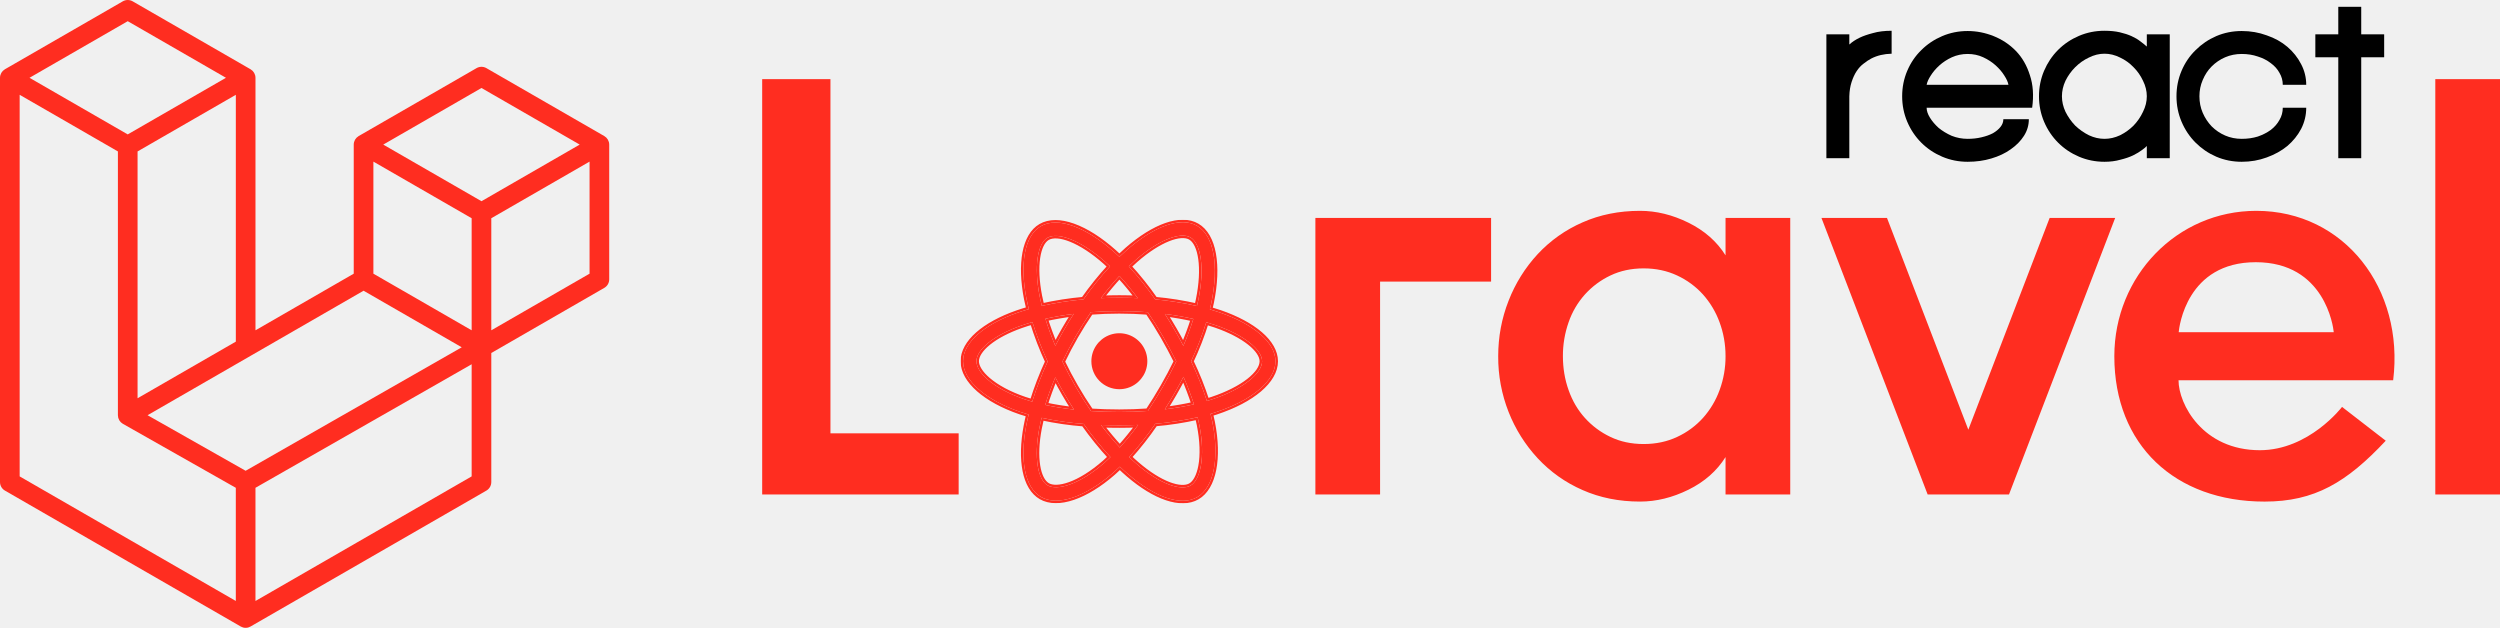
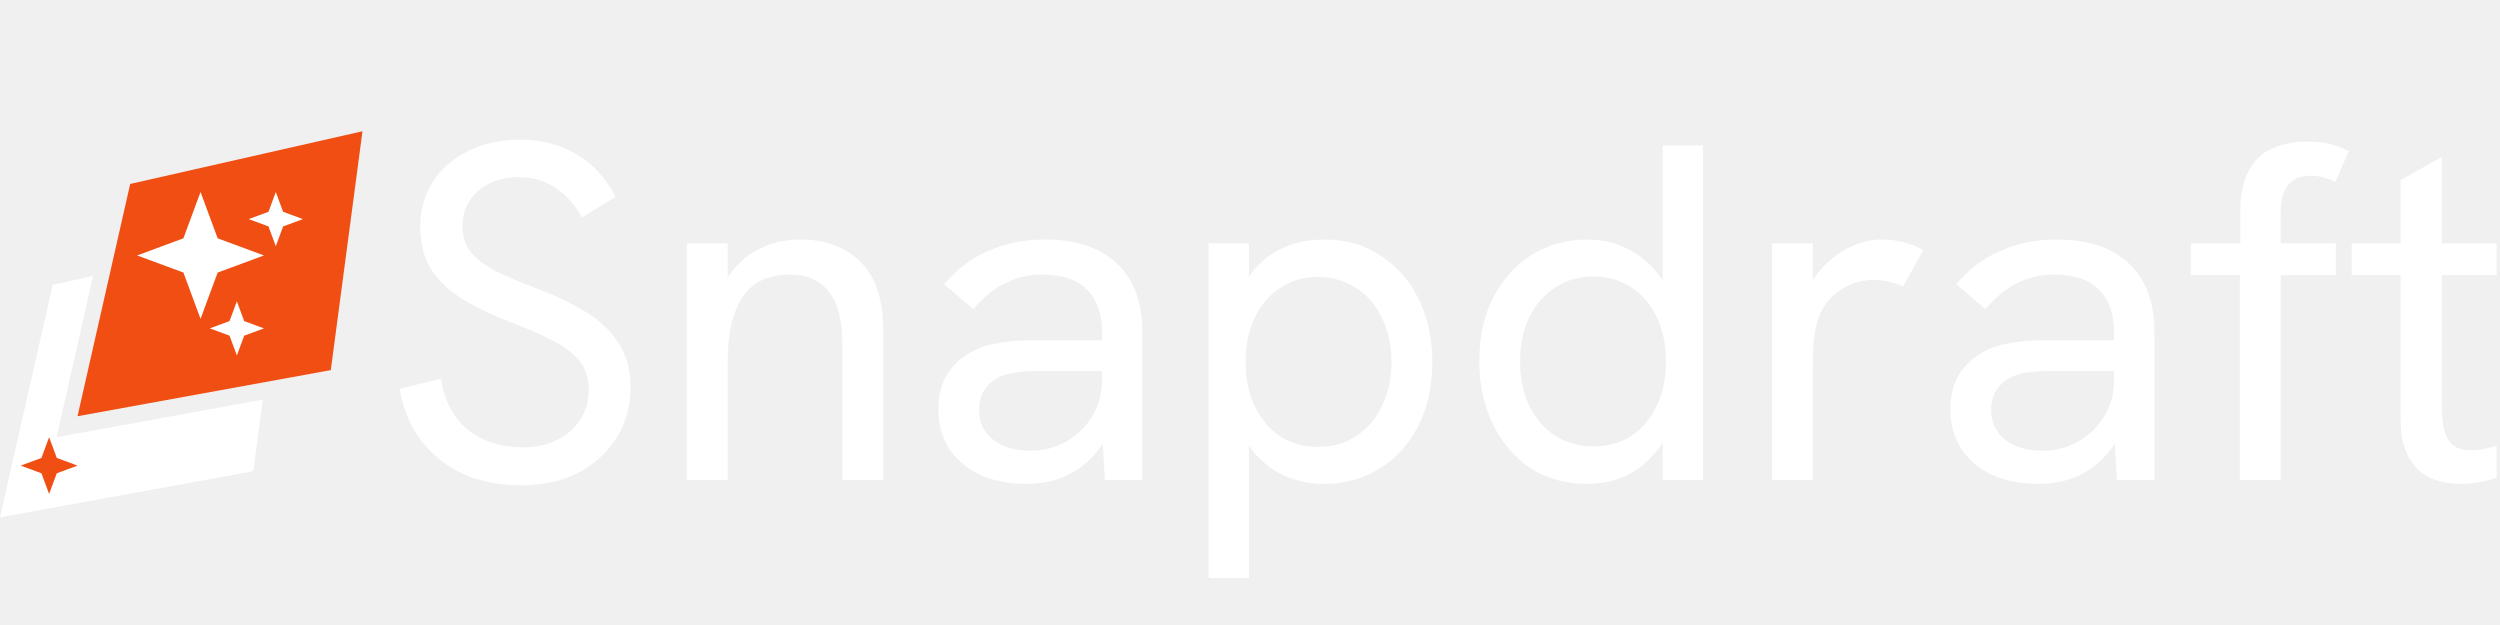
- <svg xmlns="http://www.w3.org/2000/svg" width="1991" height="500" viewBox="0 0 1991 500" fill="none">
-   <mask id="path-1-outside-1_1_7" maskUnits="userSpaceOnUse" x="765" y="175" width="253" height="226" fill="black">
-     <rect fill="white" x="765" y="175" width="253" height="226" />
-     <path d="M971.537 248.894C968.887 247.988 966.217 247.145 963.529 246.365C963.975 244.551 964.386 242.726 964.763 240.892C970.827 211.403 966.862 187.646 953.33 179.825C940.374 172.321 919.125 180.141 897.69 198.84C895.582 200.685 893.518 202.585 891.496 204.541C890.149 203.242 888.767 201.97 887.35 200.727C864.884 180.732 842.365 172.31 828.849 180.157C815.893 187.677 812.042 210.009 817.499 237.958C818.045 240.722 818.658 243.474 819.339 246.214C816.152 247.121 813.073 248.09 810.13 249.117C783.823 258.316 767 272.739 767 287.696C767 303.15 785.056 318.646 812.488 328.042C814.713 328.799 816.959 329.502 819.225 330.152C818.489 333.085 817.838 336.051 817.271 339.05C812.089 366.518 816.131 388.321 829.062 395.795C842.417 403.511 864.822 395.582 886.661 376.458C888.389 374.945 890.116 373.347 891.844 371.664C894.027 373.775 896.273 375.824 898.581 377.811C919.726 396.043 940.607 403.408 953.517 395.914C966.862 388.171 971.2 364.746 965.566 336.246C965.134 334.07 964.637 331.848 964.074 329.582C965.649 329.115 967.192 328.633 968.702 328.136C997.206 318.667 1015.78 303.358 1015.78 287.711C1015.76 272.682 998.403 258.165 971.537 248.894ZM904.681 206.873C923.043 190.854 940.208 184.531 948.033 189.05C956.362 193.865 959.601 213.279 954.367 238.741C954.021 240.399 953.648 242.053 953.247 243.701C942.289 241.208 931.177 239.449 919.985 238.435C913.577 229.204 906.553 220.417 898.959 212.133C900.818 210.33 902.722 208.576 904.671 206.873H904.681ZM840.453 300.476C842.702 304.829 845.053 309.129 847.507 313.376C850.005 317.708 852.608 321.977 855.317 326.182C847.616 325.345 839.963 324.111 832.389 322.487C834.586 315.376 837.292 307.991 840.453 300.476ZM840.453 275.429C837.343 268.074 834.711 260.84 832.55 253.853C839.65 252.262 847.216 250.962 855.104 249.977C852.461 254.102 849.918 258.288 847.475 262.534C845.033 266.781 842.687 271.079 840.437 275.429H840.453ZM846.102 287.955C849.377 281.124 852.905 274.425 856.685 267.857C860.461 261.292 864.481 254.878 868.745 248.614C876.146 248.054 883.733 247.759 891.398 247.759C899.063 247.759 906.697 248.054 914.093 248.619C918.311 254.869 922.307 261.261 926.08 267.795C929.853 274.328 933.427 280.996 936.803 287.799C933.472 294.654 929.906 301.381 926.106 307.981C922.336 314.545 918.363 320.978 914.186 327.281C906.801 327.799 899.156 328.084 891.382 328.084C883.609 328.084 876.109 327.84 868.859 327.369C864.564 321.084 860.511 314.642 856.7 308.043C852.89 301.444 849.352 294.748 846.087 287.955H846.102ZM935.305 313.303C937.81 308.957 940.215 304.553 942.519 300.093C945.678 307.255 948.467 314.576 950.874 322.025C943.21 323.751 935.462 325.074 927.661 325.99C930.293 321.813 932.842 317.584 935.305 313.303ZM942.416 275.434C940.121 271.063 937.736 266.744 935.258 262.477C932.84 258.269 930.319 254.113 927.697 250.008C935.632 251.013 943.245 252.35 950.381 253.983C948.087 261.262 945.428 268.421 942.416 275.434ZM891.502 219.747C896.677 225.401 901.563 231.314 906.143 237.461C896.347 236.994 886.545 236.994 876.736 237.461C881.572 231.066 886.521 225.131 891.502 219.747ZM834.198 189.366C842.521 184.536 860.924 191.439 880.323 208.682C881.561 209.786 882.81 210.941 884.054 212.139C876.422 220.421 869.348 229.201 862.878 238.42C851.711 239.426 840.621 241.157 829.678 243.602C829.046 241.059 828.476 238.499 827.968 235.922C823.278 211.962 826.382 193.901 834.198 189.366ZM822.065 319.89C819.992 319.299 817.945 318.658 815.924 317.967C803.796 313.821 793.779 308.411 786.901 302.518C780.744 297.237 777.624 291.966 777.624 287.696C777.624 278.621 791.13 267.043 813.654 259.191C816.483 258.207 819.337 257.307 822.215 256.491C825.561 267.242 829.612 277.759 834.343 287.976C829.555 298.333 825.454 308.994 822.065 319.89ZM879.659 368.436C870.004 376.894 860.333 382.89 851.808 385.911C844.148 388.622 838.048 388.7 834.363 386.569C826.517 382.035 823.252 364.523 827.704 341.035C828.232 338.271 828.837 335.507 829.518 332.743C840.57 335.124 851.771 336.75 863.044 337.609C869.577 346.876 876.71 355.706 884.396 364.041C882.852 365.559 881.271 367.021 879.659 368.436ZM891.797 356.402C886.76 350.955 881.732 344.927 876.83 338.449C881.594 338.636 886.445 338.729 891.382 338.729C896.451 338.729 901.468 338.62 906.412 338.397C901.849 344.643 896.971 350.652 891.797 356.402ZM956.331 371.219C954.849 379.221 951.869 384.559 948.184 386.694C940.342 391.244 923.577 385.331 905.5 369.736C903.427 367.954 901.354 366.041 899.244 364.036C906.781 355.668 913.747 346.803 920.094 337.501C931.429 336.54 942.685 334.8 953.781 332.292C954.289 334.344 954.738 336.355 955.128 338.325C957.621 350.918 957.979 362.31 956.331 371.219ZM965.349 318.024C963.991 318.475 962.591 318.911 961.171 319.336C957.692 308.535 953.483 297.983 948.572 287.753C953.299 277.659 957.343 267.26 960.679 256.626C963.224 257.367 965.696 258.145 968.075 258.969C991.096 266.908 1005.14 278.663 1005.14 287.696C1005.14 297.335 989.971 309.846 965.349 318.024Z" />
-   </mask>
-   <path d="M971.537 248.894C968.887 247.988 966.217 247.145 963.529 246.365C963.975 244.551 964.386 242.726 964.763 240.892C970.827 211.403 966.862 187.646 953.33 179.825C940.374 172.321 919.125 180.141 897.69 198.84C895.582 200.685 893.518 202.585 891.496 204.541C890.149 203.242 888.767 201.97 887.35 200.727C864.884 180.732 842.365 172.31 828.849 180.157C815.893 187.677 812.042 210.009 817.499 237.958C818.045 240.722 818.658 243.474 819.339 246.214C816.152 247.121 813.073 248.09 810.13 249.117C783.823 258.316 767 272.739 767 287.696C767 303.15 785.056 318.646 812.488 328.042C814.713 328.799 816.959 329.502 819.225 330.152C818.489 333.085 817.838 336.051 817.271 339.05C812.089 366.518 816.131 388.321 829.062 395.795C842.417 403.511 864.822 395.582 886.661 376.458C888.389 374.945 890.116 373.347 891.844 371.664C894.027 373.775 896.273 375.824 898.581 377.811C919.726 396.043 940.607 403.408 953.517 395.914C966.862 388.171 971.2 364.746 965.566 336.246C965.134 334.07 964.637 331.848 964.074 329.582C965.649 329.115 967.192 328.633 968.702 328.136C997.206 318.667 1015.78 303.358 1015.78 287.711C1015.76 272.682 998.403 258.165 971.537 248.894ZM904.681 206.873C923.043 190.854 940.208 184.531 948.033 189.05C956.362 193.865 959.601 213.279 954.367 238.741C954.021 240.399 953.648 242.053 953.247 243.701C942.289 241.208 931.177 239.449 919.985 238.435C913.577 229.204 906.553 220.417 898.959 212.133C900.818 210.33 902.722 208.576 904.671 206.873H904.681ZM840.453 300.476C842.702 304.829 845.053 309.129 847.507 313.376C850.005 317.708 852.608 321.977 855.317 326.182C847.616 325.345 839.963 324.111 832.389 322.487C834.586 315.376 837.292 307.991 840.453 300.476ZM840.453 275.429C837.343 268.074 834.711 260.84 832.55 253.853C839.65 252.262 847.216 250.962 855.104 249.977C852.461 254.102 849.918 258.288 847.475 262.534C845.033 266.781 842.687 271.079 840.437 275.429H840.453ZM846.102 287.955C849.377 281.124 852.905 274.425 856.685 267.857C860.461 261.292 864.481 254.878 868.745 248.614C876.146 248.054 883.733 247.759 891.398 247.759C899.063 247.759 906.697 248.054 914.093 248.619C918.311 254.869 922.307 261.261 926.08 267.795C929.853 274.328 933.427 280.996 936.803 287.799C933.472 294.654 929.906 301.381 926.106 307.981C922.336 314.545 918.363 320.978 914.186 327.281C906.801 327.799 899.156 328.084 891.382 328.084C883.609 328.084 876.109 327.84 868.859 327.369C864.564 321.084 860.511 314.642 856.7 308.043C852.89 301.444 849.352 294.748 846.087 287.955H846.102ZM935.305 313.303C937.81 308.957 940.215 304.553 942.519 300.093C945.678 307.255 948.467 314.576 950.874 322.025C943.21 323.751 935.462 325.074 927.661 325.99C930.293 321.813 932.842 317.584 935.305 313.303ZM942.416 275.434C940.121 271.063 937.736 266.744 935.258 262.477C932.84 258.269 930.319 254.113 927.697 250.008C935.632 251.013 943.245 252.35 950.381 253.983C948.087 261.262 945.428 268.421 942.416 275.434ZM891.502 219.747C896.677 225.401 901.563 231.314 906.143 237.461C896.347 236.994 886.545 236.994 876.736 237.461C881.572 231.066 886.521 225.131 891.502 219.747ZM834.198 189.366C842.521 184.536 860.924 191.439 880.323 208.682C881.561 209.786 882.81 210.941 884.054 212.139C876.422 220.421 869.348 229.201 862.878 238.42C851.711 239.426 840.621 241.157 829.678 243.602C829.046 241.059 828.476 238.499 827.968 235.922C823.278 211.962 826.382 193.901 834.198 189.366ZM822.065 319.89C819.992 319.299 817.945 318.658 815.924 317.967C803.796 313.821 793.779 308.411 786.901 302.518C780.744 297.237 777.624 291.966 777.624 287.696C777.624 278.621 791.13 267.043 813.654 259.191C816.483 258.207 819.337 257.307 822.215 256.491C825.561 267.242 829.612 277.759 834.343 287.976C829.555 298.333 825.454 308.994 822.065 319.89ZM879.659 368.436C870.004 376.894 860.333 382.89 851.808 385.911C844.148 388.622 838.048 388.7 834.363 386.569C826.517 382.035 823.252 364.523 827.704 341.035C828.232 338.271 828.837 335.507 829.518 332.743C840.57 335.124 851.771 336.75 863.044 337.609C869.577 346.876 876.71 355.706 884.396 364.041C882.852 365.559 881.271 367.021 879.659 368.436ZM891.797 356.402C886.76 350.955 881.732 344.927 876.83 338.449C881.594 338.636 886.445 338.729 891.382 338.729C896.451 338.729 901.468 338.62 906.412 338.397C901.849 344.643 896.971 350.652 891.797 356.402ZM956.331 371.219C954.849 379.221 951.869 384.559 948.184 386.694C940.342 391.244 923.577 385.331 905.5 369.736C903.427 367.954 901.354 366.041 899.244 364.036C906.781 355.668 913.747 346.803 920.094 337.501C931.429 336.54 942.685 334.8 953.781 332.292C954.289 334.344 954.738 336.355 955.128 338.325C957.621 350.918 957.979 362.31 956.331 371.219ZM965.349 318.024C963.991 318.475 962.591 318.911 961.171 319.336C957.692 308.535 953.483 297.983 948.572 287.753C953.299 277.659 957.343 267.26 960.679 256.626C963.224 257.367 965.696 258.145 968.075 258.969C991.096 266.908 1005.14 278.663 1005.14 287.696C1005.14 297.335 989.971 309.846 965.349 318.024Z" fill="#FF2D20" />
-   <path d="M971.537 248.894C968.887 247.988 966.217 247.145 963.529 246.365C963.975 244.551 964.386 242.726 964.763 240.892C970.827 211.403 966.862 187.646 953.33 179.825C940.374 172.321 919.125 180.141 897.69 198.84C895.582 200.685 893.518 202.585 891.496 204.541C890.149 203.242 888.767 201.97 887.35 200.727C864.884 180.732 842.365 172.31 828.849 180.157C815.893 187.677 812.042 210.009 817.499 237.958C818.045 240.722 818.658 243.474 819.339 246.214C816.152 247.121 813.073 248.09 810.13 249.117C783.823 258.316 767 272.739 767 287.696C767 303.15 785.056 318.646 812.488 328.042C814.713 328.799 816.959 329.502 819.225 330.152C818.489 333.085 817.838 336.051 817.271 339.05C812.089 366.518 816.131 388.321 829.062 395.795C842.417 403.511 864.822 395.582 886.661 376.458C888.389 374.945 890.116 373.347 891.844 371.664C894.027 373.775 896.273 375.824 898.581 377.811C919.726 396.043 940.607 403.408 953.517 395.914C966.862 388.171 971.2 364.746 965.566 336.246C965.134 334.07 964.637 331.848 964.074 329.582C965.649 329.115 967.192 328.633 968.702 328.136C997.206 318.667 1015.78 303.358 1015.78 287.711C1015.76 272.682 998.403 258.165 971.537 248.894ZM904.681 206.873C923.043 190.854 940.208 184.531 948.033 189.05C956.362 193.865 959.601 213.279 954.367 238.741C954.021 240.399 953.648 242.053 953.247 243.701C942.289 241.208 931.177 239.449 919.985 238.435C913.577 229.204 906.553 220.417 898.959 212.133C900.818 210.33 902.722 208.576 904.671 206.873H904.681ZM840.453 300.476C842.702 304.829 845.053 309.129 847.507 313.376C850.005 317.708 852.608 321.977 855.317 326.182C847.616 325.345 839.963 324.111 832.389 322.487C834.586 315.376 837.292 307.991 840.453 300.476ZM840.453 275.429C837.343 268.074 834.711 260.84 832.55 253.853C839.65 252.262 847.216 250.962 855.104 249.977C852.461 254.102 849.918 258.288 847.475 262.534C845.033 266.781 842.687 271.079 840.437 275.429H840.453ZM846.102 287.955C849.377 281.124 852.905 274.425 856.685 267.857C860.461 261.292 864.481 254.878 868.745 248.614C876.146 248.054 883.733 247.759 891.398 247.759C899.063 247.759 906.697 248.054 914.093 248.619C918.311 254.869 922.307 261.261 926.08 267.795C929.853 274.328 933.427 280.996 936.803 287.799C933.472 294.654 929.906 301.381 926.106 307.981C922.336 314.545 918.363 320.978 914.186 327.281C906.801 327.799 899.156 328.084 891.382 328.084C883.609 328.084 876.109 327.84 868.859 327.369C864.564 321.084 860.511 314.642 856.7 308.043C852.89 301.444 849.352 294.748 846.087 287.955H846.102ZM935.305 313.303C937.81 308.957 940.215 304.553 942.519 300.093C945.678 307.255 948.467 314.576 950.874 322.025C943.21 323.751 935.462 325.074 927.661 325.99C930.293 321.813 932.842 317.584 935.305 313.303ZM942.416 275.434C940.121 271.063 937.736 266.744 935.258 262.477C932.84 258.269 930.319 254.113 927.697 250.008C935.632 251.013 943.245 252.35 950.381 253.983C948.087 261.262 945.428 268.421 942.416 275.434ZM891.502 219.747C896.677 225.401 901.563 231.314 906.143 237.461C896.347 236.994 886.545 236.994 876.736 237.461C881.572 231.066 886.521 225.131 891.502 219.747ZM834.198 189.366C842.521 184.536 860.924 191.439 880.323 208.682C881.561 209.786 882.81 210.941 884.054 212.139C876.422 220.421 869.348 229.201 862.878 238.42C851.711 239.426 840.621 241.157 829.678 243.602C829.046 241.059 828.476 238.499 827.968 235.922C823.278 211.962 826.382 193.901 834.198 189.366ZM822.065 319.89C819.992 319.299 817.945 318.658 815.924 317.967C803.796 313.821 793.779 308.411 786.901 302.518C780.744 297.237 777.624 291.966 777.624 287.696C777.624 278.621 791.13 267.043 813.654 259.191C816.483 258.207 819.337 257.307 822.215 256.491C825.561 267.242 829.612 277.759 834.343 287.976C829.555 298.333 825.454 308.994 822.065 319.89ZM879.659 368.436C870.004 376.894 860.333 382.89 851.808 385.911C844.148 388.622 838.048 388.7 834.363 386.569C826.517 382.035 823.252 364.523 827.704 341.035C828.232 338.271 828.837 335.507 829.518 332.743C840.57 335.124 851.771 336.75 863.044 337.609C869.577 346.876 876.71 355.706 884.396 364.041C882.852 365.559 881.271 367.021 879.659 368.436ZM891.797 356.402C886.76 350.955 881.732 344.927 876.83 338.449C881.594 338.636 886.445 338.729 891.382 338.729C896.451 338.729 901.468 338.62 906.412 338.397C901.849 344.643 896.971 350.652 891.797 356.402ZM956.331 371.219C954.849 379.221 951.869 384.559 948.184 386.694C940.342 391.244 923.577 385.331 905.5 369.736C903.427 367.954 901.354 366.041 899.244 364.036C906.781 355.668 913.747 346.803 920.094 337.501C931.429 336.54 942.685 334.8 953.781 332.292C954.289 334.344 954.738 336.355 955.128 338.325C957.621 350.918 957.979 362.31 956.331 371.219ZM965.349 318.024C963.991 318.475 962.591 318.911 961.171 319.336C957.692 308.535 953.483 297.983 948.572 287.753C953.299 277.659 957.343 267.26 960.679 256.626C963.224 257.367 965.696 258.145 968.075 258.969C991.096 266.908 1005.14 278.663 1005.14 287.696C1005.14 297.335 989.971 309.846 965.349 318.024Z" stroke="#FF2D20" stroke-width="4" mask="url(#path-1-outside-1_1_7)" />
-   <path d="M891.382 309.96C895.793 309.974 900.109 308.679 903.783 306.24C907.457 303.8 910.325 300.324 912.023 296.253C913.721 292.182 914.172 287.699 913.321 283.372C912.469 279.044 910.352 275.066 907.239 271.943C904.125 268.819 900.154 266.689 895.829 265.823C891.504 264.957 887.02 265.394 882.944 267.079C878.867 268.764 875.383 271.62 872.931 275.286C870.479 278.953 869.17 283.264 869.17 287.675C869.164 290.597 869.733 293.492 870.847 296.193C871.96 298.895 873.595 301.351 875.658 303.421C877.72 305.49 880.171 307.133 882.869 308.255C885.567 309.377 888.46 309.957 891.382 309.96Z" fill="#FF2D20" />
-   <path fill-rule="evenodd" clip-rule="evenodd" d="M484.904 113.113C485.084 113.78 485.176 114.467 485.178 115.157V222.481C485.178 223.859 484.815 225.212 484.125 226.404C483.435 227.596 482.443 228.584 481.25 229.27L391.267 281.132V383.926C391.267 386.724 389.782 389.306 387.359 390.715L199.527 498.958C199.097 499.202 198.628 499.359 198.159 499.525C197.984 499.584 197.817 499.691 197.632 499.74C196.319 500.087 194.939 500.087 193.626 499.74C193.411 499.682 193.215 499.564 193.01 499.486C192.58 499.33 192.131 499.193 191.72 498.958L3.928 390.715C2.735 390.029 1.744 389.04 1.054 387.848C0.365 386.656 0.001 385.304 0 383.926L0 61.955C0 61.251 0.098 60.566 0.274 59.901C0.332 59.676 0.469 59.471 0.547 59.246C0.694 58.835 0.831 58.414 1.046 58.033C1.192 57.779 1.407 57.573 1.583 57.338C1.808 57.025 2.013 56.703 2.277 56.429C2.501 56.204 2.795 56.038 3.049 55.842C3.332 55.607 3.586 55.353 3.908 55.167L97.819 1.045C99.008 0.36 100.356 0 101.728 0C103.099 0 104.447 0.36 105.636 1.045L199.537 55.167H199.557C199.869 55.363 200.133 55.607 200.417 55.832C200.671 56.028 200.954 56.204 201.179 56.419C201.452 56.703 201.648 57.025 201.882 57.338C202.048 57.573 202.273 57.779 202.41 58.033C202.635 58.424 202.762 58.835 202.918 59.246C202.996 59.471 203.133 59.676 203.192 59.911C203.371 60.578 203.463 61.265 203.465 61.955V263.055L281.713 217.952V115.148C281.713 114.463 281.81 113.768 281.986 113.113C282.055 112.878 282.182 112.673 282.26 112.448C282.416 112.037 282.553 111.617 282.768 111.235C282.915 110.981 283.13 110.775 283.296 110.541C283.53 110.228 283.726 109.905 283.999 109.631C284.224 109.406 284.507 109.24 284.761 109.044C285.054 108.809 285.309 108.555 285.621 108.369L379.542 54.248C380.73 53.562 382.078 53.201 383.45 53.201C384.822 53.201 386.17 53.562 387.359 54.248L481.26 108.369C481.592 108.565 481.846 108.809 482.139 109.034C482.383 109.23 482.667 109.406 482.891 109.621C483.165 109.905 483.36 110.228 483.595 110.541C483.771 110.775 483.986 110.981 484.123 111.235C484.347 111.617 484.474 112.037 484.631 112.448C484.719 112.673 484.846 112.878 484.904 113.113ZM469.524 217.952V128.705L436.664 147.642L391.267 173.808V263.055L469.534 217.952H469.524ZM375.623 379.397V290.091L330.969 315.621L203.455 388.475V478.622L375.623 379.397ZM15.653 75.503V379.397L187.802 478.612V388.485L97.868 337.532L97.839 337.513L97.8 337.493C97.497 337.317 97.243 337.063 96.959 336.847C96.715 336.652 96.432 336.495 96.217 336.28L96.197 336.251C95.943 336.006 95.767 335.703 95.552 335.429C95.357 335.165 95.122 334.94 94.966 334.666L94.956 334.637C94.78 334.343 94.673 333.991 94.546 333.659C94.419 333.365 94.253 333.091 94.175 332.778C94.077 332.407 94.057 332.006 94.018 331.624C93.979 331.331 93.901 331.037 93.901 330.744V120.606L48.514 94.43L15.653 75.503ZM101.737 16.872L23.5 61.955L101.718 107.039L179.946 61.946L101.718 16.872H101.737ZM142.425 298.23L187.812 272.074V75.503L154.951 94.44L109.554 120.606V317.177L142.425 298.23ZM383.45 70.074L305.222 115.157L383.45 160.241L461.668 115.148L383.45 70.074ZM375.623 173.808L330.227 147.642L297.366 128.705V217.952L342.753 244.108L375.623 263.055V173.808ZM195.619 374.927L310.362 309.351L367.719 276.583L289.549 231.529L199.547 283.401L117.518 330.675L195.619 374.927Z" fill="#FF2D20" />
-   <path fill-rule="evenodd" clip-rule="evenodd" d="M661.371 63V345.115H763.474V393.787H607V63H661.371ZM1047.57 393.787V173.576H1187.5V224.268H1099.09V393.811H1047.57V393.787ZM1374.22 203.347V173.576H1425.75V393.799H1374.22V364.016C1367.29 375.045 1357.45 383.712 1344.68 390.004C1331.92 396.308 1319.08 399.454 1306.15 399.454C1289.45 399.454 1274.17 396.394 1260.3 390.249C1246.79 384.36 1234.64 375.751 1224.61 364.958C1214.66 354.224 1206.81 341.728 1201.45 328.112C1195.88 313.965 1193.07 298.88 1193.17 283.675C1193.17 268.251 1195.93 253.513 1201.45 239.484C1206.77 225.777 1214.62 213.193 1224.6 202.393C1234.64 191.605 1246.79 183 1260.3 177.114C1274.17 170.969 1289.45 167.909 1306.15 167.909C1319.07 167.909 1331.92 171.055 1344.68 177.359C1357.45 183.663 1367.29 192.318 1374.22 203.347ZM1369.5 310.619C1372.67 301.995 1374.27 292.875 1374.22 283.688C1374.22 274.225 1372.63 265.252 1369.5 256.757C1366.54 248.576 1362.06 241.035 1356.27 234.538C1350.5 228.166 1343.5 223.021 1335.7 219.408C1327.67 215.638 1318.75 213.74 1308.99 213.74C1299.22 213.74 1290.39 215.638 1282.52 219.408C1274.81 223.064 1267.9 228.206 1262.19 234.538C1256.42 241.001 1252 248.551 1249.2 256.744C1246.17 265.399 1244.65 274.508 1244.7 283.675C1244.7 293.126 1246.18 302.111 1249.2 310.606C1252.18 319.126 1256.52 326.52 1262.19 332.824C1267.9 339.159 1274.81 344.302 1282.52 347.955C1290.39 351.737 1299.22 353.623 1308.99 353.623C1318.75 353.623 1327.67 351.737 1335.7 347.955C1343.51 344.346 1350.5 339.2 1356.27 332.824C1362.06 326.332 1366.54 318.795 1369.5 310.619ZM1632.33 173.576H1684.52L1599.96 393.799H1535.18L1450.61 173.576H1502.8L1567.57 342.214L1632.33 173.576ZM1796.91 167.909C1867.06 167.909 1914.91 230.07 1905.92 302.821H1734.98C1734.98 321.819 1754.17 358.544 1799.74 358.544C1838.92 358.544 1865.19 324.084 1865.2 324.06L1900.01 350.991C1868.89 384.202 1843.4 399.467 1803.49 399.467C1732.19 399.467 1683.85 354.369 1683.85 283.688C1683.85 219.751 1733.82 167.909 1796.91 167.909ZM1735.11 264.542H1858.6C1858.22 260.307 1851.52 208.819 1796.49 208.819C1741.45 208.819 1735.51 260.307 1735.11 264.542ZM1939.47 393.787V63H1991V393.787H1939.47Z" fill="#FF2D20" />
-   <path d="M1472.8 35.462C1474.96 33.432 1477.74 31.605 1481.12 29.981C1483.96 28.628 1487.48 27.41 1491.68 26.327C1495.87 25.109 1500.81 24.5 1506.49 24.5V42.77C1500.4 42.905 1494.99 44.191 1490.25 46.627C1488.22 47.71 1486.19 49.063 1484.16 50.687C1482.13 52.176 1480.31 54.138 1478.68 56.574C1477.06 59.01 1475.71 61.92 1474.62 65.303C1473.54 68.551 1472.93 72.34 1472.8 76.671V126H1454.53V27.342H1472.8V35.462Z" fill="black" />
-   <path d="M1615.77 94.941C1615.77 99.678 1614.49 104.076 1611.91 108.136C1609.34 112.196 1605.82 115.782 1601.36 118.895C1597.03 122.008 1591.89 124.444 1585.93 126.203C1580.11 127.962 1573.82 128.842 1567.05 128.842C1559.88 128.842 1553.11 127.489 1546.75 124.782C1540.39 122.075 1534.84 118.354 1530.11 113.617C1525.37 108.88 1521.65 103.332 1518.94 96.971C1516.23 90.61 1514.88 83.844 1514.88 76.671C1514.88 69.498 1516.23 62.732 1518.94 56.371C1521.65 50.01 1525.37 44.529 1530.11 39.928C1534.84 35.191 1540.39 31.47 1546.75 28.763C1553.11 26.056 1559.88 24.703 1567.05 24.703C1574.09 24.703 1580.99 26.056 1587.76 28.763C1594.52 31.47 1600.41 35.394 1605.42 40.537C1610.43 45.68 1614.15 52.108 1616.58 59.822C1619.15 67.401 1619.76 76.062 1618.41 85.806H1534.37C1534.37 88.242 1535.25 90.881 1537.01 93.723C1538.77 96.565 1541.07 99.272 1543.91 101.843C1546.89 104.279 1550.34 106.377 1554.26 108.136C1558.32 109.76 1562.59 110.572 1567.05 110.572C1570.98 110.572 1574.63 110.166 1578.01 109.354C1581.53 108.542 1584.58 107.459 1587.15 106.106C1589.72 104.617 1591.75 102.926 1593.24 101.031C1594.73 99.136 1595.47 97.106 1595.47 94.941H1615.77ZM1599.53 67.536C1599.13 65.371 1598.04 62.935 1596.28 60.228C1594.52 57.386 1592.22 54.679 1589.38 52.108C1586.54 49.537 1583.22 47.371 1579.43 45.612C1575.65 43.853 1571.52 42.973 1567.05 42.973C1562.59 42.973 1558.39 43.853 1554.47 45.612C1550.68 47.371 1547.36 49.537 1544.52 52.108C1541.68 54.679 1539.38 57.386 1537.62 60.228C1535.86 62.935 1534.77 65.371 1534.37 67.536H1599.53Z" fill="black" />
-   <path d="M1709.72 126V116.256C1709.04 117.068 1707.76 118.151 1705.86 119.504C1704.1 120.857 1701.74 122.278 1698.76 123.767C1695.92 125.12 1692.53 126.271 1688.61 127.218C1684.82 128.301 1680.62 128.842 1676.02 128.842C1668.85 128.842 1662.08 127.489 1655.72 124.782C1649.36 122.075 1643.81 118.354 1639.08 113.617C1634.34 108.88 1630.62 103.332 1627.91 96.971C1625.21 90.61 1623.85 83.844 1623.85 76.671C1623.85 69.498 1625.21 62.732 1627.91 56.371C1630.62 50.01 1634.34 44.462 1639.08 39.725C1643.81 34.988 1649.36 31.267 1655.72 28.56C1662.08 25.853 1668.85 24.5 1676.02 24.5C1680.62 24.5 1684.68 24.906 1688.2 25.718C1691.72 26.53 1694.83 27.545 1697.54 28.763C1700.25 29.981 1702.55 31.334 1704.44 32.823C1706.47 34.312 1708.23 35.733 1709.72 37.086V27.342H1727.99V126H1709.72ZM1642.12 76.671C1642.12 80.866 1643.07 84.994 1644.96 89.054C1646.99 93.114 1649.57 96.768 1652.68 100.016C1655.93 103.129 1659.58 105.7 1663.64 107.73C1667.7 109.625 1671.83 110.572 1676.02 110.572C1680.22 110.572 1684.35 109.625 1688.41 107.73C1692.47 105.7 1696.05 103.129 1699.16 100.016C1702.28 96.768 1704.78 93.114 1706.68 89.054C1708.71 84.994 1709.72 80.866 1709.72 76.671C1709.72 72.476 1708.71 68.348 1706.68 64.288C1704.78 60.228 1702.28 56.642 1699.16 53.529C1696.05 50.281 1692.47 47.71 1688.41 45.815C1684.35 43.785 1680.22 42.77 1676.02 42.77C1671.83 42.77 1667.7 43.785 1663.64 45.815C1659.58 47.71 1655.93 50.281 1652.68 53.529C1649.57 56.642 1646.99 60.228 1644.96 64.288C1643.07 68.348 1642.12 72.476 1642.12 76.671Z" fill="black" />
-   <path d="M1836.68 85.806C1836.68 91.761 1835.32 97.377 1832.62 102.655C1829.91 107.798 1826.25 112.331 1821.65 116.256C1817.05 120.045 1811.57 123.09 1805.21 125.391C1798.98 127.692 1792.35 128.842 1785.32 128.842C1778.14 128.842 1771.38 127.489 1765.02 124.782C1758.79 122.075 1753.31 118.354 1748.57 113.617C1743.84 108.88 1740.11 103.332 1737.41 96.971C1734.7 90.61 1733.35 83.844 1733.35 76.671C1733.35 69.498 1734.7 62.732 1737.41 56.371C1740.11 50.01 1743.84 44.529 1748.57 39.928C1753.31 35.191 1758.79 31.47 1765.02 28.763C1771.38 26.056 1778.14 24.703 1785.32 24.703C1792.35 24.703 1798.98 25.853 1805.21 28.154C1811.57 30.319 1817.05 33.364 1821.65 37.289C1826.25 41.214 1829.91 45.815 1832.62 51.093C1835.32 56.236 1836.68 61.717 1836.68 67.536H1818C1818 64.153 1817.12 60.972 1815.36 57.995C1813.74 55.018 1811.44 52.446 1808.46 50.281C1805.48 47.98 1802.03 46.221 1798.11 45.003C1794.18 43.65 1789.92 42.973 1785.32 42.973C1780.58 42.973 1776.18 43.853 1772.12 45.612C1768.06 47.371 1764.47 49.807 1761.36 52.92C1758.38 55.897 1756.02 59.484 1754.26 63.679C1752.5 67.739 1751.62 72.07 1751.62 76.671C1751.62 81.408 1752.5 85.806 1754.26 89.866C1756.02 93.926 1758.38 97.512 1761.36 100.625C1764.47 103.738 1768.06 106.174 1772.12 107.933C1776.18 109.692 1780.58 110.572 1785.32 110.572C1789.92 110.572 1794.18 109.963 1798.11 108.745C1802.03 107.392 1805.48 105.632 1808.46 103.467C1811.44 101.166 1813.74 98.527 1815.36 95.55C1817.12 92.573 1818 89.325 1818 85.806H1836.68Z" fill="black" />
-   <path d="M1862.21 126V45.612H1843.94V27.342H1862.21V5.418H1880.48V27.342H1898.75V45.612H1880.48V126H1862.21Z" fill="black" />
+ <svg xmlns="http://www.w3.org/2000/svg" width="500" height="125" viewBox="0 0 500 125" fill="none">
+   <path d="M104.31 97.056C97.59 97.056 92.086 95.296 87.798 91.776C83.51 88.256 80.886 83.584 79.926 77.76L88.182 75.744C88.886 80.224 90.71 83.648 93.654 86.016C96.662 88.32 100.31 89.472 104.598 89.472C107.094 89.472 109.334 88.992 111.318 88.032C113.302 87.072 114.87 85.728 116.022 84C117.174 82.208 117.75 80.192 117.75 77.952C117.75 75.584 117.11 73.632 115.83 72.096C114.55 70.56 112.758 69.216 110.454 68.064C108.214 66.912 105.59 65.76 102.582 64.608C98.87 63.2 95.606 61.664 92.79 60C90.038 58.336 87.894 56.352 86.358 54.048C84.822 51.68 84.054 48.8 84.054 45.408C84.054 42.016 84.886 39.008 86.55 36.384C88.214 33.76 90.55 31.712 93.558 30.24C96.566 28.704 100.054 27.936 104.022 27.936C108.246 27.936 111.99 28.896 115.254 30.816C118.518 32.736 121.142 35.584 123.126 39.36L116.406 43.488C114.934 40.864 113.142 38.88 111.03 37.536C108.918 36.128 106.486 35.424 103.734 35.424C101.558 35.424 99.606 35.84 97.878 36.672C96.214 37.504 94.902 38.656 93.942 40.128C92.982 41.6 92.502 43.296 92.502 45.216C92.502 47.264 93.078 49.024 94.23 50.496C95.382 51.904 97.046 53.152 99.222 54.24C101.398 55.328 104.022 56.448 107.094 57.6C110.998 59.072 114.358 60.672 117.174 62.4C119.99 64.128 122.166 66.208 123.702 68.64C125.302 71.008 126.102 73.952 126.102 77.472C126.102 81.248 125.174 84.608 123.318 87.552C121.462 90.496 118.902 92.832 115.638 94.56C112.374 96.224 108.598 97.056 104.31 97.056Z" fill="white" />
+   <path d="M137.378 96V48.672H145.538V58.752L143.618 59.424C144.514 56.992 145.73 54.944 147.266 53.28C148.802 51.552 150.658 50.24 152.834 49.344C155.01 48.384 157.41 47.904 160.034 47.904C165.218 47.904 169.282 49.44 172.226 52.512C175.17 55.52 176.642 60 176.642 65.952V96H168.482V68.928C168.482 64.128 167.586 60.608 165.794 58.368C164.066 56.064 161.41 54.912 157.826 54.912C155.202 54.912 152.962 55.52 151.106 56.736C149.314 57.952 147.938 59.872 146.978 62.496C146.018 65.056 145.538 68.352 145.538 72.384V96H137.378Z" fill="white" />
+   <path d="M220.982 96L220.406 86.496V66.336C220.406 62.688 219.382 59.872 217.334 57.888C215.35 55.904 212.374 54.912 208.406 54.912C205.846 54.912 203.446 55.456 201.206 56.544C198.966 57.568 196.79 59.328 194.678 61.824L188.822 56.832C191.446 53.76 194.454 51.52 197.846 50.112C201.238 48.64 204.95 47.904 208.982 47.904C215.19 47.904 219.99 49.504 223.382 52.704C226.774 55.904 228.47 60.448 228.47 66.336V96H220.982ZM205.334 96.768C201.75 96.768 198.614 96.16 195.926 94.944C193.302 93.664 191.254 91.904 189.782 89.664C188.374 87.424 187.67 84.832 187.67 81.888C187.67 79.264 188.182 77.056 189.206 75.264C190.294 73.408 191.67 71.968 193.334 70.944C194.998 69.856 196.886 69.12 198.998 68.736C201.174 68.288 203.446 68.064 205.814 68.064H221.174V74.208H206.966C205.558 74.208 204.086 74.336 202.55 74.592C201.014 74.848 199.67 75.392 198.518 76.224C197.686 76.864 197.014 77.664 196.502 78.624C196.054 79.584 195.83 80.704 195.83 81.984C195.83 84.48 196.758 86.464 198.614 87.936C200.47 89.408 202.966 90.144 206.102 90.144C208.726 90.144 211.094 89.536 213.206 88.32C215.382 87.104 217.11 85.44 218.39 83.328C219.734 81.152 220.406 78.72 220.406 76.032L223.766 79.488C223.382 82.88 222.358 85.888 220.694 88.512C219.03 91.136 216.886 93.184 214.262 94.656C211.702 96.064 208.726 96.768 205.334 96.768Z" fill="white" />
+   <path d="M241.721 115.584V48.672H249.785V62.784L247.193 60.96C248.025 58.208 249.241 55.872 250.841 53.952C252.505 51.968 254.521 50.464 256.889 49.44C259.257 48.416 261.945 47.904 264.953 47.904C269.241 47.904 272.985 48.992 276.185 51.168C279.449 53.28 281.977 56.192 283.769 59.904C285.561 63.552 286.457 67.712 286.457 72.384C286.457 77.312 285.497 81.632 283.577 85.344C281.657 88.992 279.065 91.808 275.801 93.792C272.537 95.776 268.921 96.768 264.953 96.768C261.945 96.768 259.257 96.224 256.889 95.136C254.521 94.048 252.537 92.544 250.937 90.624C249.337 88.704 248.185 86.528 247.481 84.096L249.785 81.888V115.584H241.721ZM263.609 89.376C266.489 89.376 269.017 88.672 271.193 87.264C273.433 85.792 275.161 83.776 276.377 81.216C277.657 78.656 278.297 75.712 278.297 72.384C278.297 69.056 277.657 66.112 276.377 63.552C275.161 60.992 273.433 59.008 271.193 57.6C269.017 56.128 266.489 55.392 263.609 55.392C260.729 55.392 258.201 56.128 256.025 57.6C253.849 59.008 252.153 60.992 250.937 63.552C249.721 66.112 249.113 69.056 249.113 72.384C249.113 75.712 249.721 78.656 250.937 81.216C252.153 83.776 253.849 85.792 256.025 87.264C258.201 88.672 260.729 89.376 263.609 89.376Z" fill="white" />
+   <path d="M317.361 96.768C313.073 96.768 309.297 95.712 306.033 93.6C302.833 91.424 300.337 88.48 298.545 84.768C296.753 81.056 295.857 76.896 295.857 72.288C295.857 67.296 296.817 62.976 298.737 59.328C300.657 55.68 303.249 52.864 306.513 50.88C309.777 48.896 313.393 47.904 317.361 47.904C320.369 47.904 323.057 48.512 325.425 49.728C327.793 50.88 329.777 52.48 331.377 54.528C333.041 56.512 334.193 58.752 334.833 61.248L332.529 62.784V29.088H340.593V96H332.529V81.888L335.217 82.752C334.385 85.504 333.137 87.936 331.473 90.048C329.809 92.16 327.793 93.824 325.425 95.04C323.057 96.192 320.369 96.768 317.361 96.768ZM318.705 89.28C321.585 89.28 324.113 88.576 326.289 87.168C328.465 85.696 330.161 83.68 331.377 81.12C332.593 78.56 333.201 75.616 333.201 72.288C333.201 68.96 332.593 66.016 331.377 63.456C330.161 60.896 328.465 58.912 326.289 57.504C324.113 56.032 321.585 55.296 318.705 55.296C315.825 55.296 313.265 56.032 311.025 57.504C308.849 58.912 307.121 60.896 305.841 63.456C304.625 66.016 304.017 68.96 304.017 72.288C304.017 75.616 304.625 78.56 305.841 81.12C307.121 83.68 308.849 85.696 311.025 87.168C313.265 88.576 315.825 89.28 318.705 89.28Z" fill="white" />
+   <path d="M354.409 96V48.672H362.569V61.344L360.457 61.824C360.905 59.008 361.961 56.576 363.625 54.528C365.353 52.416 367.337 50.784 369.577 49.632C371.881 48.48 374.121 47.904 376.297 47.904C377.769 47.904 379.177 48.064 380.521 48.384C381.865 48.704 383.241 49.248 384.649 50.016L380.617 57.312C379.849 56.928 378.921 56.608 377.833 56.352C376.809 56.096 375.817 55.968 374.857 55.968C373.321 55.968 371.785 56.256 370.249 56.832C368.777 57.408 367.433 58.304 366.217 59.52C365.001 60.736 364.073 62.368 363.433 64.416C363.177 65.312 362.953 66.496 362.761 67.968C362.633 69.376 362.569 71.328 362.569 73.824V96H354.409Z" fill="white" />
+   <path d="M423.388 96L422.812 86.496V66.336C422.812 62.688 421.788 59.872 419.74 57.888C417.756 55.904 414.78 54.912 410.812 54.912C408.252 54.912 405.852 55.456 403.612 56.544C401.372 57.568 399.196 59.328 397.084 61.824L391.228 56.832C393.852 53.76 396.86 51.52 400.252 50.112C403.644 48.64 407.356 47.904 411.388 47.904C417.596 47.904 422.396 49.504 425.788 52.704C429.18 55.904 430.876 60.448 430.876 66.336V96H423.388ZM407.74 96.768C404.156 96.768 401.02 96.16 398.332 94.944C395.708 93.664 393.66 91.904 392.188 89.664C390.78 87.424 390.076 84.832 390.076 81.888C390.076 79.264 390.588 77.056 391.612 75.264C392.7 73.408 394.076 71.968 395.74 70.944C397.404 69.856 399.292 69.12 401.404 68.736C403.58 68.288 405.852 68.064 408.22 68.064H423.58V74.208H409.372C407.964 74.208 406.492 74.336 404.956 74.592C403.42 74.848 402.076 75.392 400.924 76.224C400.092 76.864 399.42 77.664 398.908 78.624C398.46 79.584 398.236 80.704 398.236 81.984C398.236 84.48 399.164 86.464 401.02 87.936C402.876 89.408 405.372 90.144 408.508 90.144C411.132 90.144 413.5 89.536 415.612 88.32C417.788 87.104 419.516 85.44 420.796 83.328C422.14 81.152 422.812 78.72 422.812 76.032L426.172 79.488C425.788 82.88 424.764 85.888 423.1 88.512C421.436 91.136 419.292 93.184 416.668 94.656C414.108 96.064 411.132 96.768 407.74 96.768Z" fill="white" />
+   <path d="M447.968 96V55.008H438.176V48.672H448.064V42.528C448.064 38.944 448.64 36.128 449.792 34.08C450.944 31.968 452.512 30.496 454.496 29.664C456.544 28.768 458.816 28.32 461.312 28.32C463.04 28.32 464.576 28.48 465.92 28.8C467.264 29.12 468.544 29.6 469.76 30.24L467.072 36.384C466.368 36 465.6 35.712 464.768 35.52C463.936 35.264 463.072 35.136 462.176 35.136C460.128 35.136 458.592 35.776 457.568 37.056C456.608 38.336 456.128 40.16 456.128 42.528V48.672H467.168V55.008H456.128V96H447.968Z" fill="white" />
+   <path d="M492.028 96.768C489.788 96.768 487.74 96.352 485.884 95.52C484.092 94.624 482.684 93.216 481.66 91.296C480.636 89.376 480.124 86.912 480.124 83.904V36L488.38 31.392V81.792C488.38 84.416 488.796 86.464 489.628 87.936C490.46 89.344 491.964 90.048 494.14 90.048C494.78 90.048 495.548 89.984 496.444 89.856C497.34 89.664 498.3 89.44 499.324 89.184V95.52C498.108 95.968 496.86 96.288 495.58 96.48C494.364 96.672 493.18 96.768 492.028 96.768ZM470.332 55.008V48.672H499.324V55.008H470.332Z" fill="white" />
+   <path d="M11.307 87.442L52.555 79.929L50.656 94.239L0 103.463L10.537 57.003L18.626 55.168L11.307 87.442Z" fill="white" />
+   <path d="M26.039 36.787L72.498 26.25L66.159 74.022L15.502 83.246L26.039 36.787Z" fill="#F14E13" />
+   <path d="M48.836 64.212L52.789 65.675L48.836 67.138L47.372 71.092L45.909 67.138L41.956 65.675L45.909 64.212L47.372 60.258L48.836 64.212ZM43.532 47.663L52.789 51.089L43.532 54.513L40.106 63.771L36.681 54.513L27.423 51.089L36.681 47.663L40.106 38.405L43.532 47.663ZM56.623 42.359L60.577 43.822L56.623 45.285L55.16 49.239L53.697 45.285L49.743 43.822L53.697 42.359L55.16 38.405L56.623 42.359Z" fill="white" />
+   <path d="M9.822 87.441L11.356 91.587L15.502 93.121L11.356 94.655L9.822 98.8L8.288 94.655L4.143 93.121L8.288 91.587L9.822 87.441Z" fill="#F14E13" />
</svg>
